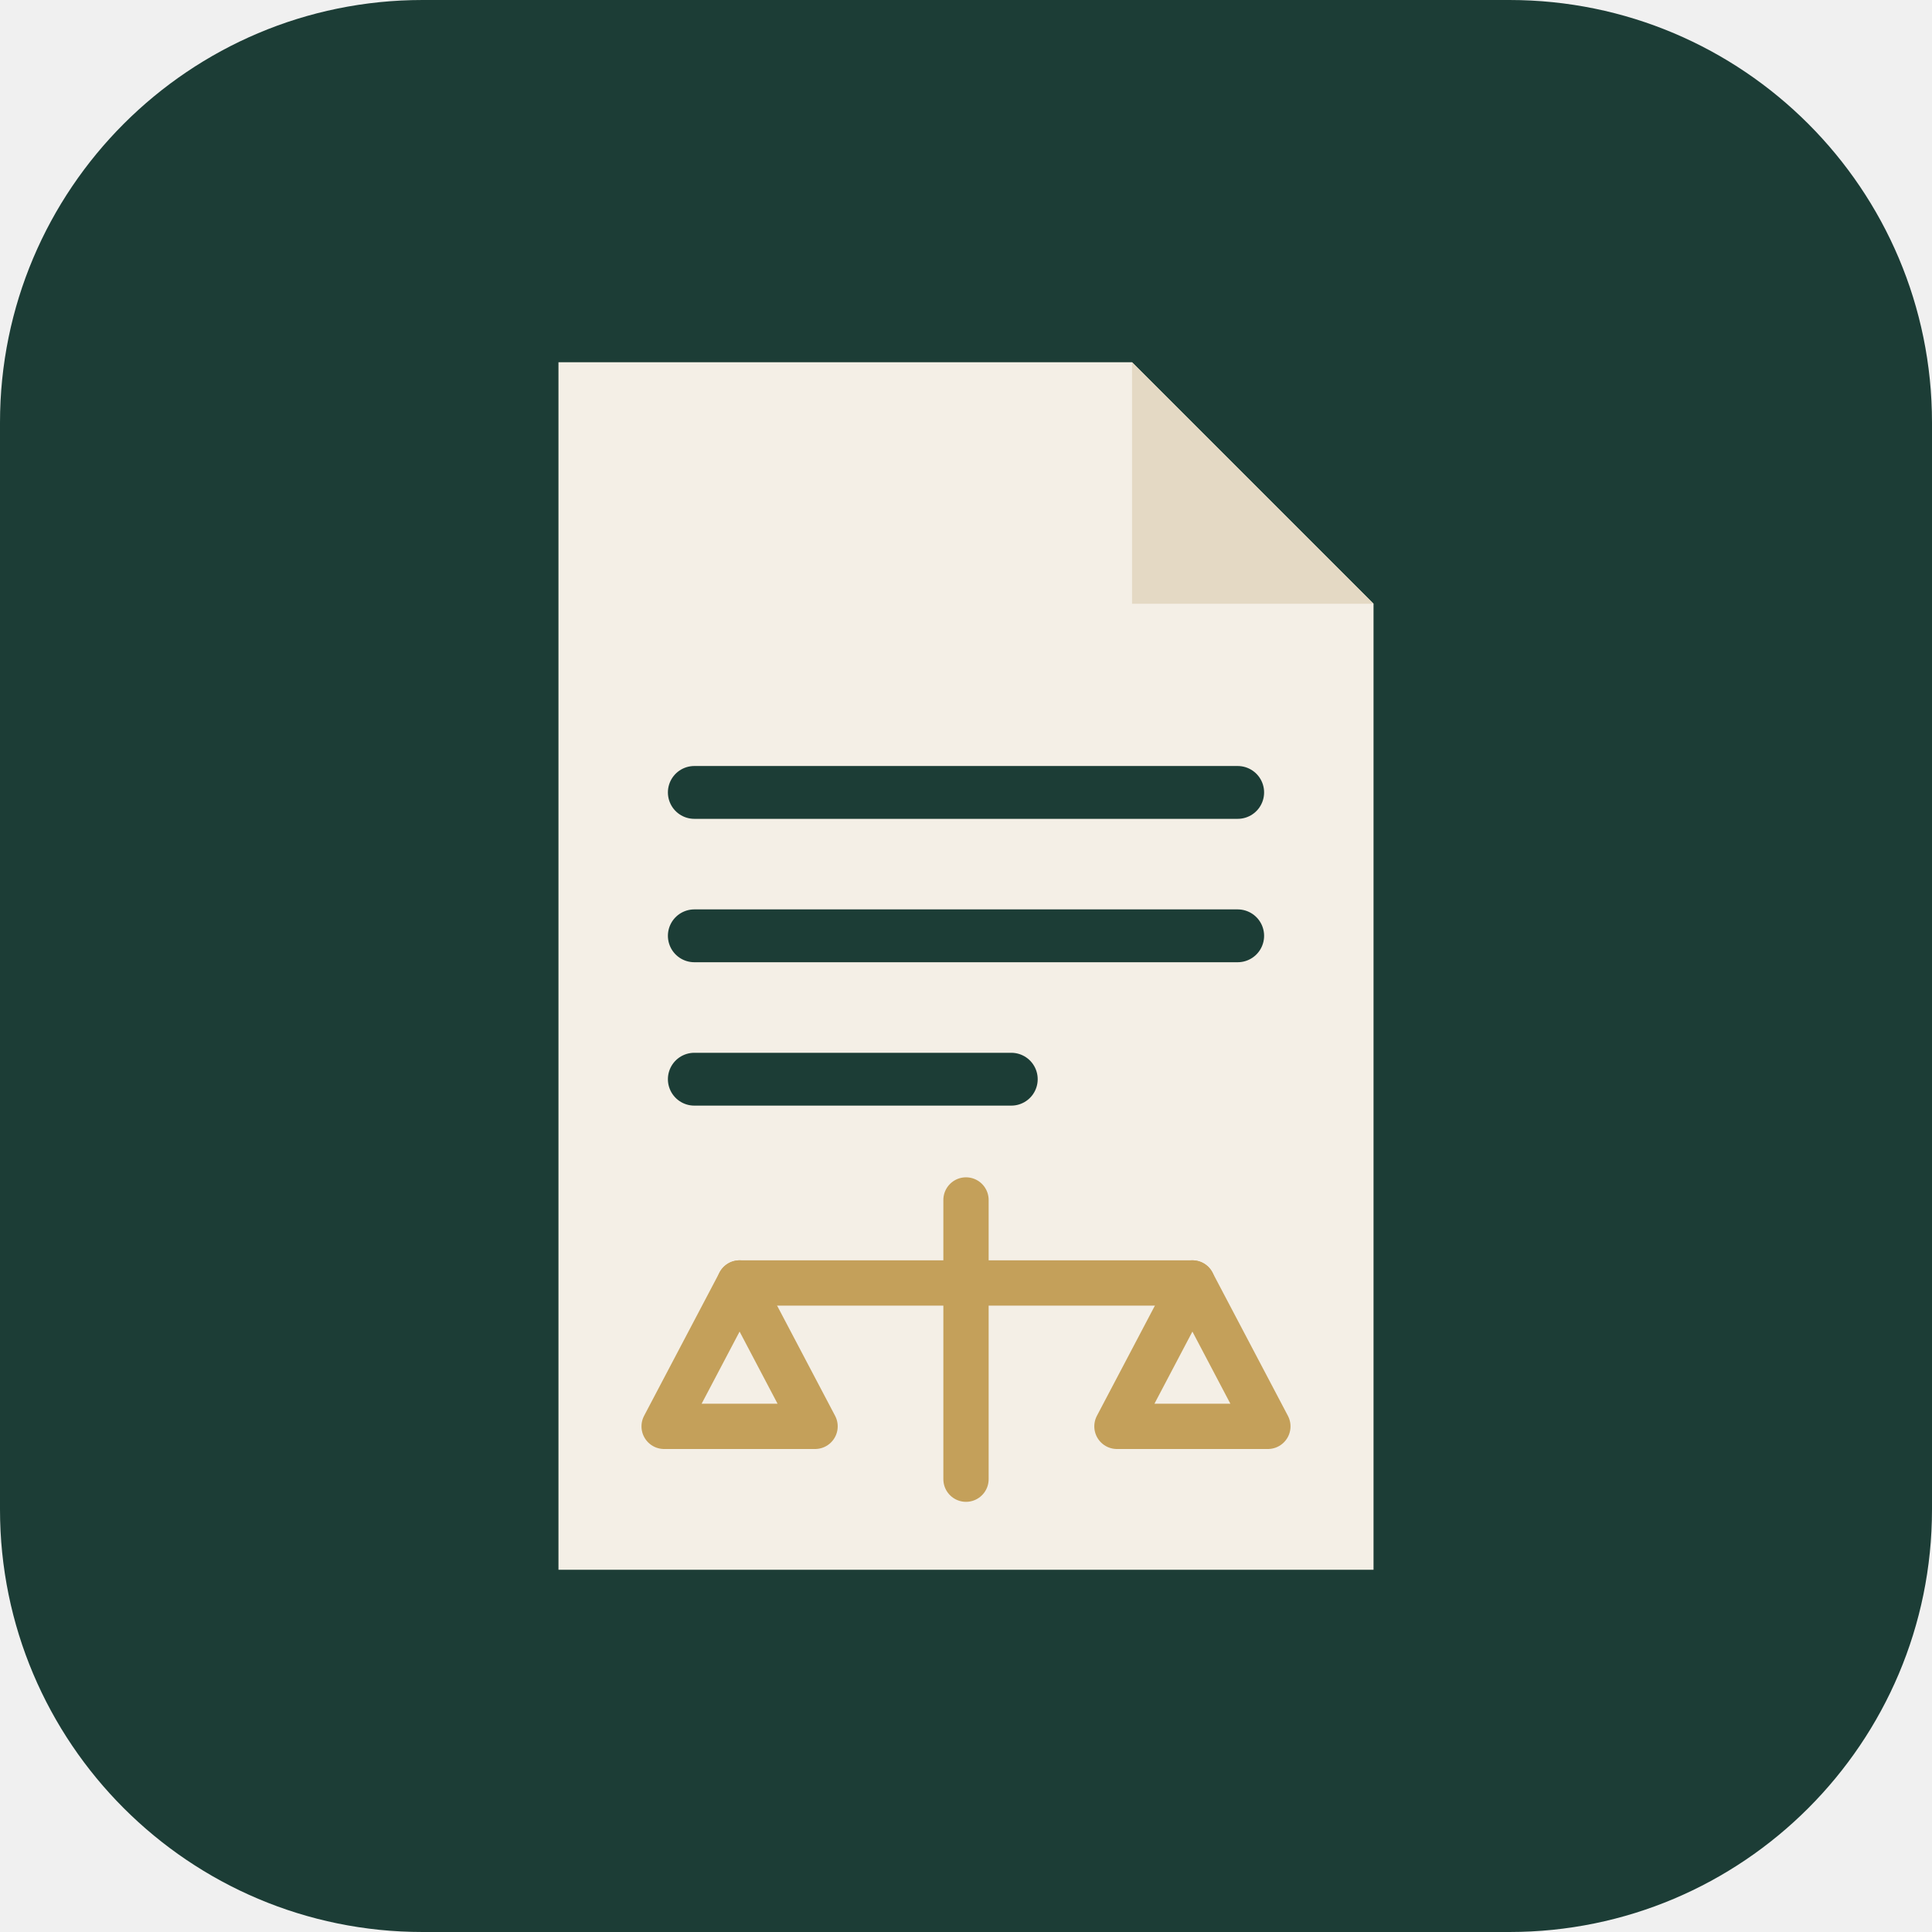
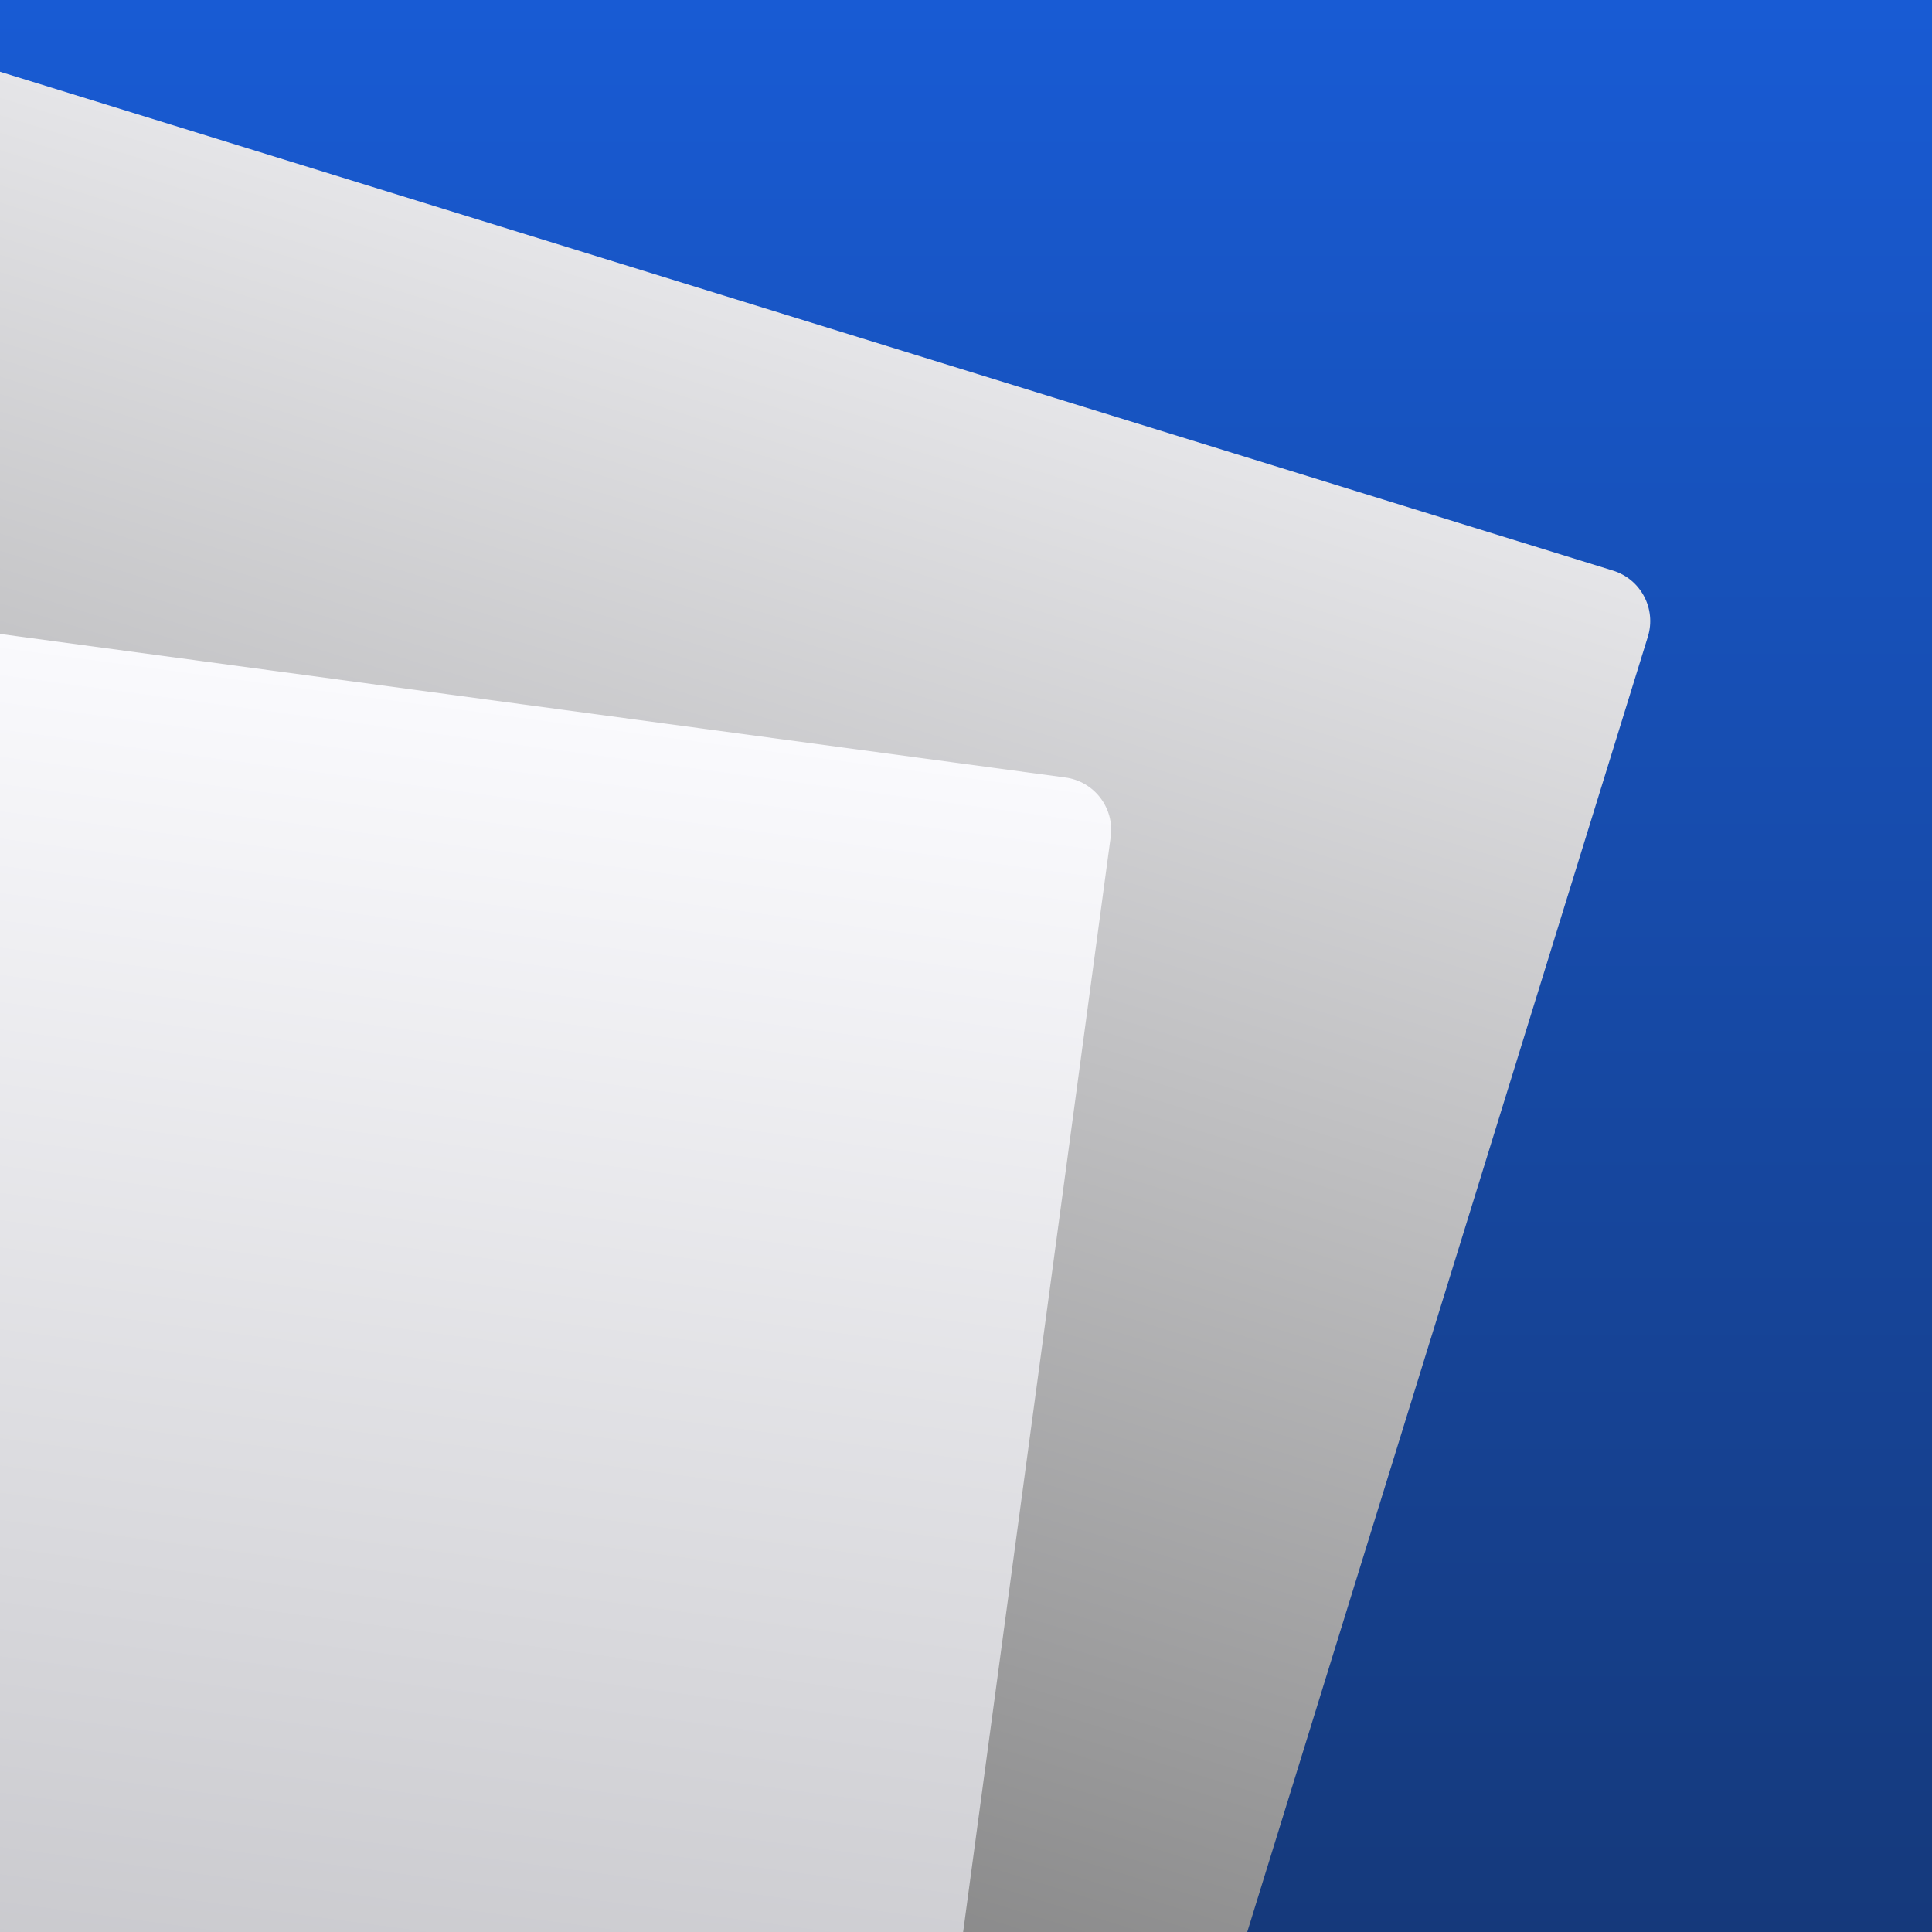
- <svg xmlns="http://www.w3.org/2000/svg" viewBox="0 0 512 512">
-   <rect width="512" height="512" rx="112" fill="#1C3D36" />
-   <path d="M148 96 H300 L364 160 V416 H148 Z" fill="#F4EFE6" />
-   <path d="M300 96 V160 H364" fill="#E4D9C4" />
-   <g stroke="#1C3D36" stroke-width="14" stroke-linecap="round">
-     <line x1="184" y1="210" x2="328" y2="210" />
-     <line x1="184" y1="248" x2="328" y2="248" />
-     <line x1="184" y1="286" x2="268" y2="286" />
+ <svg xmlns="http://www.w3.org/2000/svg" width="1024" height="1024" viewBox="0 0 1024 1024" fill="none">
+   <g clip-path="url(#clip0_1566_33)">
+     <g clip-path="url(#clip1_1566_33)">
+       <rect width="1024" height="1024" fill="url(#paint0_linear_1566_33)" />
+       <rect x="-132.909" y="-3.091" width="1062" height="988" rx="28" transform="rotate(17.1859 -132.909 -3.09131)" fill="url(#paint1_linear_1566_33)" />
+       <rect x="-460.048" y="274" width="1062" height="988" rx="28" transform="rotate(7.67516 -460.048 274)" fill="url(#paint2_linear_1566_33)" />
+     </g>
  </g>
-   <g fill="none" stroke="#C4A05A" stroke-width="12" stroke-linecap="round" stroke-linejoin="round">
-     <line x1="256" y1="318" x2="256" y2="392" />
-     <line x1="196" y1="340" x2="316" y2="340" />
-     <path d="M196 340 L176 378 H216 Z" />
-     <path d="M316 340 L296 378 H336 Z" />
-   </g>
+   <defs>
+     <linearGradient id="paint0_linear_1566_33" x1="512" y1="0" x2="512" y2="1024" gradientUnits="userSpaceOnUse">
+       <stop stop-color="#185BD4" />
+       <stop offset="1" stop-color="#15397B" />
+     </linearGradient>
+     <linearGradient id="paint1_linear_1566_33" x1="398.091" y1="-3.091" x2="398.091" y2="984.909" gradientUnits="userSpaceOnUse">
+       <stop stop-color="#E5E5E8" />
+       <stop offset="1" stop-color="#757575" />
+     </linearGradient>
+     <linearGradient id="paint2_linear_1566_33" x1="70.952" y1="274" x2="70.952" y2="1262" gradientUnits="userSpaceOnUse">
+       <stop stop-color="#FAFAFD" />
+       <stop offset="1" stop-color="#B5B5BA" />
+     </linearGradient>
+     <clipPath id="clip0_1566_33">
+       <rect width="1024" height="1024" fill="white" />
+     </clipPath>
+     <clipPath id="clip1_1566_33">
+       <rect width="1024" height="1024" fill="white" />
+     </clipPath>
+   </defs>
</svg>
